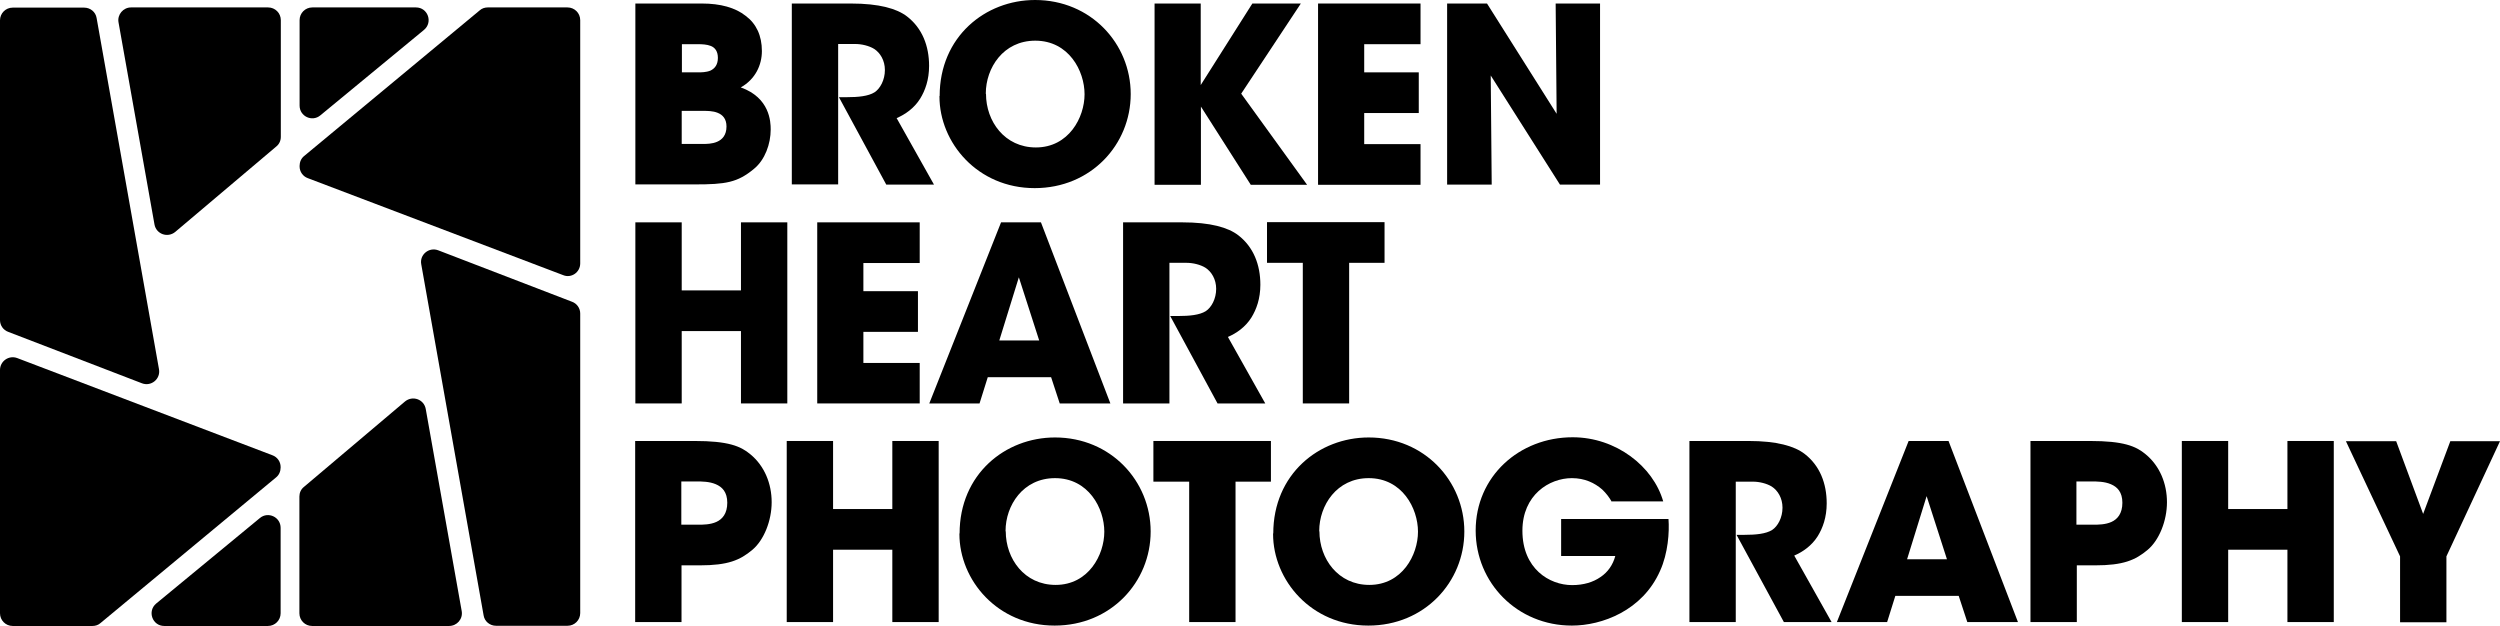
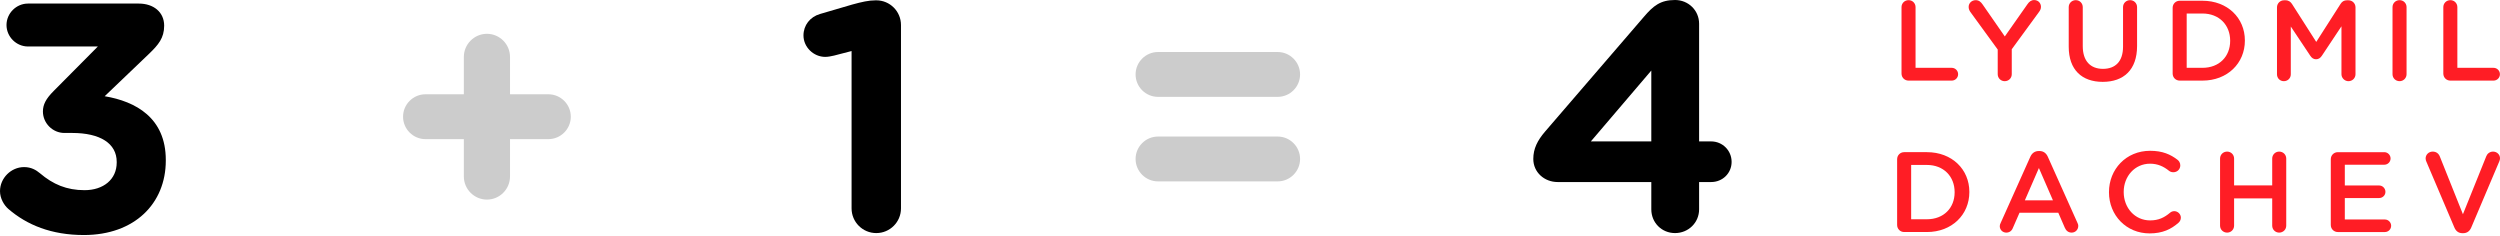
- <svg xmlns="http://www.w3.org/2000/svg" version="1.1" id="layout" x="0px" y="0px" viewBox="0 228.7 1278.4 319.9" enable-background="new 0 228.7 1278.4 319.9" xml:space="preserve">
+ <svg xmlns="http://www.w3.org/2000/svg" version="1.1" id="layout" x="0px" y="0px" viewBox="0 0 276.817 26.024" enable-background="new 0 0 276.817 26.024" xml:space="preserve">
  <g>
-     <path d="M324.9,230.5h34c9.5,0,17.1,2.1,22.4,6.3c5.4,4,8.3,10.1,8.3,18c0,7.1-3.3,14.4-10.8,18.6c14.9,5.3,15.3,17.6,15.3,21.5   c0,7.4-2.9,15.5-8.5,20.1c-8.5,7.1-14.6,8-30.3,8h-30.4V230.5z M348.6,265.7h8.4c1.6,0,4.1,0,6.3-0.9c2.1-1,3.8-2.9,3.8-6.5   c0-3.5-1.6-5.3-3.6-6.1s-4.5-0.9-6.4-0.9h-8.4V265.7z M348.6,302.3h11.1c1.5,0,4.5,0,7-1.1c2.6-1.1,4.8-3.4,4.8-7.8c0-4-2-6-4.5-7   c-2.4-1-5.4-1-7.3-1h-11.1V302.3z" />
-     <path d="M404.8,230.5h30.3c14.5,0,23.5,2.6,28.7,6.6c7.8,6,11.3,15.1,11.3,25.3c0,7.1-2,12.6-4.6,16.8c-3.1,4.9-7.6,8-12,9.9   l19.1,34h-24.4l-24.2-44.7h3.9c6,0,11.1-0.5,14.3-2.5c2.9-1.9,5.3-6.3,5.3-11.4c0-4.9-2.4-8.8-5.5-10.8c-2.6-1.6-6.4-2.5-9.6-2.5   h-8.8v71.8h-23.7V230.5z" />
-     <path d="M480.5,277.8c0-30.3,23.3-49.1,48.8-49.1c28.5,0,48.9,22.3,48.9,48.1c0,25.8-20.3,48.1-49.1,48.1   c-29.2,0-48.7-23.2-48.7-46.9V277.8z M504.2,276.7c0,14.1,9.6,27.4,25.5,27.4c16.8,0,24.9-15.3,24.9-27.2c0-12-8.1-27.4-25.2-27.4   c-16.4,0-25.3,14-25.3,27V276.7z" />
-     <path d="M590.3,230.5H614v41.7l26.4-41.7h24.8l-30.5,46.1l33.7,46.6h-28.8l-25.5-40v40h-23.7V230.5z" />
-     <path d="M674,230.5h52.4v20.8h-28.8v14.4h27.9v20.8h-27.9v15.9h28.8v20.8H674V230.5z" />
-     <path d="M796,286.9l-0.5-56.4h22.7v92.6h-20.5l-35.4-55.8l0.5,55.8H740v-92.6h20.4L796,286.9z" />
-     <path d="M324.9,435v-92.6h23.7v34.8h30.3v-34.8h23.7V435h-23.7v-37h-30.3v37H324.9z" />
-     <path d="M417.9,342.4h52.4v20.8h-28.8v14.4h27.9v20.8h-27.9v15.9h28.8V435h-52.4V342.4z" />
-     <path d="M500.9,435h-25.7l36.7-92.6h20.4l35.5,92.6h-25.9l-4.4-13.4h-32.4L500.9,435z M521,370.5l-10,32.3h20.4L521,370.5z" />
-     <path d="M574.2,342.4h30.3c14.5,0,23.5,2.6,28.7,6.6c7.8,6,11.3,15.1,11.3,25.3c0,7.1-2,12.6-4.6,16.8c-3.1,4.9-7.6,8-12,9.9   l19.1,34h-24.4l-24.2-44.7h3.9c6,0,11.1-0.5,14.3-2.5c2.9-1.9,5.3-6.3,5.3-11.4c0-4.9-2.4-8.8-5.5-10.8c-2.6-1.6-6.4-2.5-9.6-2.5   h-8.8V435h-23.7V342.4z" />
-     <path d="M666.2,363.1h-18.3v-20.8H708v20.8h-18.1V435h-23.7V363.1z" />
-     <path d="M355.2,454.2c17.1,0,23.5,2.6,28.5,6.8c7.3,6,10.9,15.1,10.9,24.5c0,9.4-3.9,19.3-9.8,24.3c-6.4,5.4-12.6,8-27,8h-9.3v29   h-23.7v-92.6H355.2z M348.6,497h8.6c2.3,0,6,0,9.1-1.4c3.1-1.4,5.6-4.3,5.6-9.8s-2.6-8.1-5.9-9.5s-7.1-1.4-9.8-1.4h-7.8V497z" />
-     <path d="M402.3,546.8v-92.6h23.7V489h30.3v-34.8h23.7v92.6h-23.7v-37h-30.3v37H402.3z" />
-     <path d="M490.7,501.5c0-30.3,23.3-49.1,48.8-49.1c28.5,0,48.9,22.3,48.9,48.1s-20.3,48.1-49.1,48.1c-29.2,0-48.7-23.2-48.7-46.9   V501.5z M514.3,500.4c0,14.1,9.6,27.4,25.5,27.4c16.8,0,24.9-15.3,24.9-27.2c0-12-8.1-27.4-25.2-27.4c-16.4,0-25.3,14-25.3,27   V500.4z" />
-     <path d="M608.1,475h-18.3v-20.8h60.1V475h-18.1v71.8h-23.7V475z" />
-     <path d="M651.1,501.5c0-30.3,23.3-49.1,48.8-49.1c28.5,0,48.9,22.3,48.9,48.1s-20.3,48.1-49.1,48.1c-29.2,0-48.7-23.2-48.7-46.9   V501.5z M674.7,500.4c0,14.1,9.6,27.4,25.5,27.4c16.8,0,24.9-15.3,24.9-27.2c0-12-8.1-27.4-25.2-27.4c-16.4,0-25.3,14-25.3,27   V500.4z" />
-     <path d="M824.2,485.3c-1.3-2.3-2.9-4.4-4.9-6.3c-3.9-3.4-9-5.8-15.5-5.8c-11.6,0-25.3,8.6-25.3,26.9c0,19.4,13.8,27.8,25.4,27.8   c5.9,0,10.8-1.5,14.5-4.1c3.8-2.5,6.4-6.3,7.6-10.8h-27.7v-18.9h54.9c0.5,6.6-0.2,17.5-4.3,26.5c-9,20.4-29.8,28-45.1,28   c-28,0-49.2-21.9-49.2-48.6c0-27.7,22.3-47.7,49.6-47.7c22.2,0,41.2,14.9,46.3,32.8H824.2z" />
-     <path d="M863.8,454.2h30.3c14.5,0,23.5,2.6,28.7,6.6c7.8,6,11.3,15.1,11.3,25.3c0,7.1-2,12.6-4.6,16.8c-3.1,4.9-7.6,8-12,9.9   l19.1,34h-24.4L888,502.2h3.9c6,0,11.1-0.5,14.3-2.5c2.9-1.9,5.3-6.3,5.3-11.4c0-4.9-2.4-8.8-5.5-10.8c-2.6-1.6-6.4-2.5-9.6-2.5   h-8.8v71.8h-23.7V454.2z" />
-     <path d="M965,546.8h-25.7l36.7-92.6h20.4l35.5,92.6h-25.9l-4.4-13.4h-32.4L965,546.8z M985.2,482.4l-10,32.3h20.4L985.2,482.4z" />
-     <path d="M1068.7,454.2c17.1,0,23.5,2.6,28.5,6.8c7.3,6,10.9,15.1,10.9,24.5c0,9.4-3.9,19.3-9.8,24.3c-6.4,5.4-12.6,8-27,8h-9.3v29   h-23.7v-92.6H1068.7z M1062,497h8.6c2.3,0,6,0,9.1-1.4s5.6-4.3,5.6-9.8s-2.6-8.1-5.9-9.5s-7.1-1.4-9.8-1.4h-7.8V497z" />
-     <path d="M1115.7,546.8v-92.6h23.7V489h30.3v-34.8h23.7v92.6h-23.7v-37h-30.3v37H1115.7z" />
-     <path d="M1227.3,513.2l-27.7-58.9h25.7l13.8,37.2l13.9-37.2h25.4l-27.4,58.9v33.7h-23.7V513.2z" />
+     <path fill="#FF1D25" d="M210.063,17.632c0-0.442,0.341-0.784,0.783-0.784h2.514c2.78,0,4.7,1.908,4.7,4.397v0.025   c0,2.489-1.92,4.422-4.7,4.422h-2.514c-0.442,0-0.783-0.341-0.783-0.783V17.632z M213.36,24.278c1.857,0,3.07-1.251,3.07-2.982   v-0.025c0-1.731-1.213-3.007-3.07-3.007h-1.744v6.014H213.36z" />
+     <path fill="#FF1D25" d="M221.529,24.682l3.285-7.328c0.177-0.392,0.493-0.632,0.935-0.632h0.076c0.442,0,0.746,0.24,0.922,0.632   l3.285,7.328c0.063,0.114,0.088,0.228,0.088,0.329c0,0.417-0.316,0.745-0.733,0.745c-0.366,0-0.619-0.215-0.758-0.543l-0.72-1.655   h-4.296l-0.745,1.706c-0.126,0.316-0.392,0.493-0.72,0.493c-0.404,0-0.72-0.315-0.72-0.72   C221.428,24.922,221.465,24.808,221.529,24.682z M227.315,22.181l-1.554-3.576l-1.554,3.576H227.315z" />
+     <path fill="#FF1D25" d="M233.52,21.296v-0.025c0-2.514,1.882-4.574,4.561-4.574c1.365,0,2.262,0.404,3.032,0.998   c0.165,0.126,0.304,0.341,0.304,0.619c0,0.43-0.341,0.758-0.771,0.758c-0.215,0-0.366-0.076-0.467-0.151   c-0.606-0.493-1.264-0.796-2.11-0.796c-1.681,0-2.918,1.39-2.918,3.121v0.025c0,1.731,1.225,3.133,2.918,3.133   c0.935,0,1.566-0.303,2.211-0.847c0.114-0.101,0.278-0.177,0.467-0.177c0.392,0,0.733,0.329,0.733,0.72   c0,0.24-0.114,0.429-0.253,0.556c-0.833,0.733-1.781,1.188-3.209,1.188C235.44,25.845,233.52,23.835,233.52,21.296z" />
+     <path fill="#FF1D25" d="M245.82,17.557c0-0.43,0.341-0.771,0.783-0.771c0.43,0,0.771,0.341,0.771,0.771v2.969h4.22v-2.969   c0-0.43,0.341-0.771,0.771-0.771c0.442,0,0.783,0.341,0.783,0.771v7.429c0,0.43-0.341,0.771-0.783,0.771   c-0.43,0-0.771-0.341-0.771-0.771v-3.02h-4.22v3.02c0,0.43-0.341,0.771-0.771,0.771c-0.442,0-0.783-0.341-0.783-0.771V17.557z" />
+     <path fill="#FF1D25" d="M258.081,24.91v-7.277c0-0.442,0.341-0.784,0.783-0.784h5.142c0.379,0,0.695,0.316,0.695,0.695   c0,0.392-0.316,0.695-0.695,0.695h-4.372v2.299h3.803c0.379,0,0.695,0.316,0.695,0.708c0,0.379-0.316,0.682-0.695,0.682h-3.803   v2.375h4.435c0.379,0,0.695,0.316,0.695,0.695c0,0.392-0.316,0.695-0.695,0.695h-5.205   C258.422,25.693,258.081,25.351,258.081,24.91z" />
+     <path fill="#FF1D25" d="M271.764,25.187l-3.095-7.277c-0.05-0.114-0.088-0.228-0.088-0.366c0-0.417,0.341-0.758,0.783-0.758   c0.404,0,0.67,0.228,0.796,0.556l2.552,6.38l2.59-6.431c0.101-0.265,0.379-0.505,0.746-0.505c0.43,0,0.771,0.329,0.771,0.746   c0,0.114-0.038,0.24-0.076,0.328l-3.108,7.328c-0.164,0.392-0.455,0.632-0.897,0.632h-0.088   C272.219,25.819,271.928,25.579,271.764,25.187z" />
  </g>
  <g>
-     <path d="M143.5,542.3v-43.7c0-5.5-6.4-8.5-10.6-5l-53,43.7c-4.7,3.9-2,11.5,4.1,11.5h53C140.6,548.8,143.5,545.9,143.5,542.3z" />
-     <path d="M0,417.9l0,124.4c0,3.6,2.9,6.5,6.5,6.5h40.8c1.5,0,3-0.5,4.1-1.5l89.8-74.5c1.5-1.2,2.3-3.1,2.3-5v-0.3   c0-2.7-1.7-5.1-4.2-6L8.8,411.8C4.5,410.2,0,413.4,0,417.9z" />
-     <path d="M81.3,417.5L49.4,237.9c-0.5-3.1-3.2-5.3-6.4-5.3H6.5c-3.6,0-6.5,2.9-6.5,6.5l0,153.3c0,2.7,1.7,5.1,4.2,6l68.4,26.3   C77.3,426.5,82.2,422.5,81.3,417.5z" />
-     <path d="M60.6,240.1L79,343.5c0.9,4.9,6.7,7,10.6,3.8l51.7-43.7c1.5-1.2,2.3-3,2.3-4.9V239c0-3.6-2.9-6.5-6.5-6.5H67   C63,232.5,59.9,236.2,60.6,240.1z" />
+     <g>
+       <path fill="#FF1D25" d="M210.549,0.788c0-0.429,0.341-0.771,0.783-0.771c0.43,0,0.771,0.341,0.771,0.771V7.51h4.005    c0.392,0,0.708,0.316,0.708,0.708c0,0.392-0.316,0.708-0.708,0.708h-4.776c-0.442,0-0.783-0.341-0.783-0.783V0.788z" />
+       <path fill="#FF1D25" d="M221.204,5.489l-3.045-4.182c-0.101-0.151-0.177-0.328-0.177-0.543c0-0.417,0.341-0.746,0.783-0.746    c0.341,0,0.569,0.189,0.758,0.468l2.463,3.55l2.502-3.562c0.189-0.278,0.417-0.468,0.745-0.468c0.455,0,0.758,0.341,0.758,0.758    c0,0.215-0.101,0.404-0.215,0.556l-3.02,4.131v2.767c0,0.43-0.341,0.771-0.784,0.771c-0.429,0-0.771-0.341-0.771-0.771V5.489z" />
+       <path fill="#FF1D25" d="M229.063,5.173V0.788c0-0.429,0.341-0.771,0.783-0.771c0.43,0,0.771,0.341,0.771,0.771V5.11    c0,1.643,0.846,2.514,2.236,2.514c1.377,0,2.224-0.821,2.224-2.451V0.788c0-0.429,0.341-0.771,0.783-0.771    c0.43,0,0.771,0.341,0.771,0.771v4.309c0,2.641-1.491,3.967-3.803,3.967C230.528,9.064,229.063,7.738,229.063,5.173z" />
+       <path fill="#FF1D25" d="M240.571,0.865c0-0.442,0.341-0.783,0.783-0.783h2.514c2.78,0,4.7,1.908,4.7,4.396v0.025    c0,2.489-1.92,4.422-4.7,4.422h-2.514c-0.442,0-0.783-0.341-0.783-0.783V0.865z M243.869,7.51c1.857,0,3.07-1.251,3.07-2.981    V4.503c0-1.731-1.213-3.007-3.07-3.007h-1.744V7.51H243.869z" />
+       <path fill="#FF1D25" d="M252.124,0.814c0-0.43,0.341-0.783,0.783-0.783h0.164c0.341,0,0.569,0.177,0.72,0.417l2.679,4.194    l2.691-4.207c0.165-0.265,0.392-0.404,0.708-0.404h0.164c0.442,0,0.784,0.354,0.784,0.783v7.404c0,0.43-0.341,0.771-0.784,0.771    c-0.417,0-0.771-0.354-0.771-0.771V2.912l-2.16,3.247c-0.165,0.253-0.367,0.404-0.657,0.404c-0.278,0-0.48-0.151-0.645-0.404    l-2.147-3.222V8.23c0,0.43-0.341,0.758-0.771,0.758c-0.429,0-0.758-0.328-0.758-0.758V0.814z" />
+       <path fill="#FF1D25" d="M264.916,0.788c0-0.429,0.341-0.771,0.783-0.771c0.43,0,0.771,0.341,0.771,0.771v7.429    c0,0.43-0.341,0.771-0.771,0.771c-0.442,0-0.783-0.341-0.783-0.771V0.788z" />
+       <path fill="#FF1D25" d="M270.541,0.788c0-0.429,0.341-0.771,0.783-0.771c0.43,0,0.771,0.341,0.771,0.771V7.51h4.005    c0.392,0,0.708,0.316,0.708,0.708c0,0.392-0.316,0.708-0.708,0.708h-4.776c-0.442,0-0.783-0.341-0.783-0.783V0.788z" />
+     </g>
  </g>
-   <path d="M153.2,239v43.7c0,5.5,6.4,8.5,10.6,5l53-43.7c4.7-3.9,2-11.5-4.1-11.5h-53C156.1,232.5,153.2,235.4,153.2,239z" />
-   <path d="M296.7,363.4V239c0-3.6-2.9-6.5-6.5-6.5h-40.8c-1.5,0-3,0.5-4.1,1.5l-89.8,74.5c-1.5,1.2-2.3,3.1-2.3,5v0.3  c0,2.7,1.7,5.1,4.2,6l130.6,49.6C292.1,371.1,296.7,368,296.7,363.4z" />
-   <path d="M215.4,363.8l31.9,179.6c0.5,3.1,3.2,5.3,6.4,5.3h36.5c3.6,0,6.5-2.9,6.5-6.5V389c0-2.7-1.7-5.1-4.2-6l-68.4-26.3  C219.4,354.9,214.5,358.9,215.4,363.8z" />
-   <path d="M236.1,541.2l-18.4-103.4c-0.9-4.9-6.7-7-10.6-3.8l-51.7,43.7c-1.5,1.2-2.3,3-2.3,4.9v59.7c0,3.6,2.9,6.5,6.5,6.5h70  C233.7,548.8,236.8,545.2,236.1,541.2z" />
-   <text transform="matrix(1 0 0 1 315.998 681.5115)">
-     <tspan x="0" y="0" font-family="'Helvetica-Black'" font-size="114.296">BROKEN</tspan>
-     <tspan x="0" y="104.2" font-family="'Helvetica-Black'" font-size="114.296">HEART</tspan>
-     <tspan x="0" y="208.5" font-family="'Helvetica-Black'" font-size="114.296">PHOTOGRAPHY</tspan>
-   </text>
+   <path d="M0.936,23.145C0.432,22.713,0,21.957,0,21.165c0-1.439,1.224-2.664,2.664-2.664c0.792,0,1.332,0.324,1.764,0.685  c1.44,1.224,2.952,1.871,4.932,1.871c2.088,0,3.563-1.188,3.563-3.06v-0.071c0-2.052-1.836-3.204-4.931-3.204H7.127  c-1.295,0-2.375-1.08-2.375-2.375c0-0.757,0.324-1.404,1.188-2.269l4.895-4.931H3.096c-1.296,0-2.376-1.08-2.376-2.376  S1.8,0.395,3.096,0.395H15.37c1.62,0,2.808,0.937,2.808,2.448c0,1.367-0.648,2.123-1.656,3.096l-4.931,4.715  c3.419,0.576,6.767,2.376,6.767,7.056v0.071c0,4.752-3.456,8.243-9.071,8.243C5.688,26.024,2.988,24.908,0.936,23.145z" />
+   <path fill="#CCCCCC" d="M51.36,15.406h-4.248c-1.368,0-2.483-1.116-2.483-2.484c0-1.367,1.116-2.483,2.483-2.483h4.248v-4.14  c0-1.403,1.152-2.556,2.556-2.556s2.556,1.152,2.556,2.556v4.14h4.248c1.368,0,2.483,1.116,2.483,2.483  c0,1.368-1.116,2.484-2.483,2.484h-4.248v4.139c0,1.404-1.152,2.556-2.556,2.556s-2.556-1.151-2.556-2.556V15.406z" />
+   <path d="M94.294,5.651L92.35,6.155c-0.288,0.071-0.684,0.144-0.972,0.144c-1.296,0-2.412-1.08-2.412-2.376  c0-1.115,0.72-2.052,1.835-2.375l3.563-1.044c1.044-0.288,1.836-0.468,2.592-0.468h0.072c1.512,0,2.735,1.224,2.735,2.735v20.302  c0,1.512-1.224,2.735-2.735,2.735c-1.512,0-2.736-1.224-2.736-2.735V5.651z" />
+   <path fill="#CCCCCC" d="M125.74,8.243c0-1.368,1.116-2.484,2.484-2.484h13.246c1.368,0,2.484,1.116,2.484,2.484  c0,1.367-1.116,2.483-2.484,2.483h-13.246C126.856,10.727,125.74,9.61,125.74,8.243z M125.74,17.602  c0-1.368,1.116-2.483,2.484-2.483h13.246c1.368,0,2.484,1.115,2.484,2.483s-1.116,2.483-2.484,2.483h-13.246  C126.856,20.085,125.74,18.97,125.74,17.602z" />
+   <path d="M182.844,20.157h-10.367c-1.476,0-2.7-1.08-2.7-2.556c0-1.152,0.468-2.052,1.296-3.023l10.943-12.707  C183.06,0.647,183.852,0,185.472,0c1.476,0,2.664,1.151,2.664,2.627v13.031h1.332c1.26,0,2.268,1.008,2.268,2.268  s-1.008,2.231-2.268,2.231h-1.332v3.023c0,1.476-1.188,2.628-2.664,2.628c-1.476,0-2.628-1.152-2.628-2.628V20.157z M182.844,15.658  V7.811l-6.695,7.848H182.844z" />
</svg>
